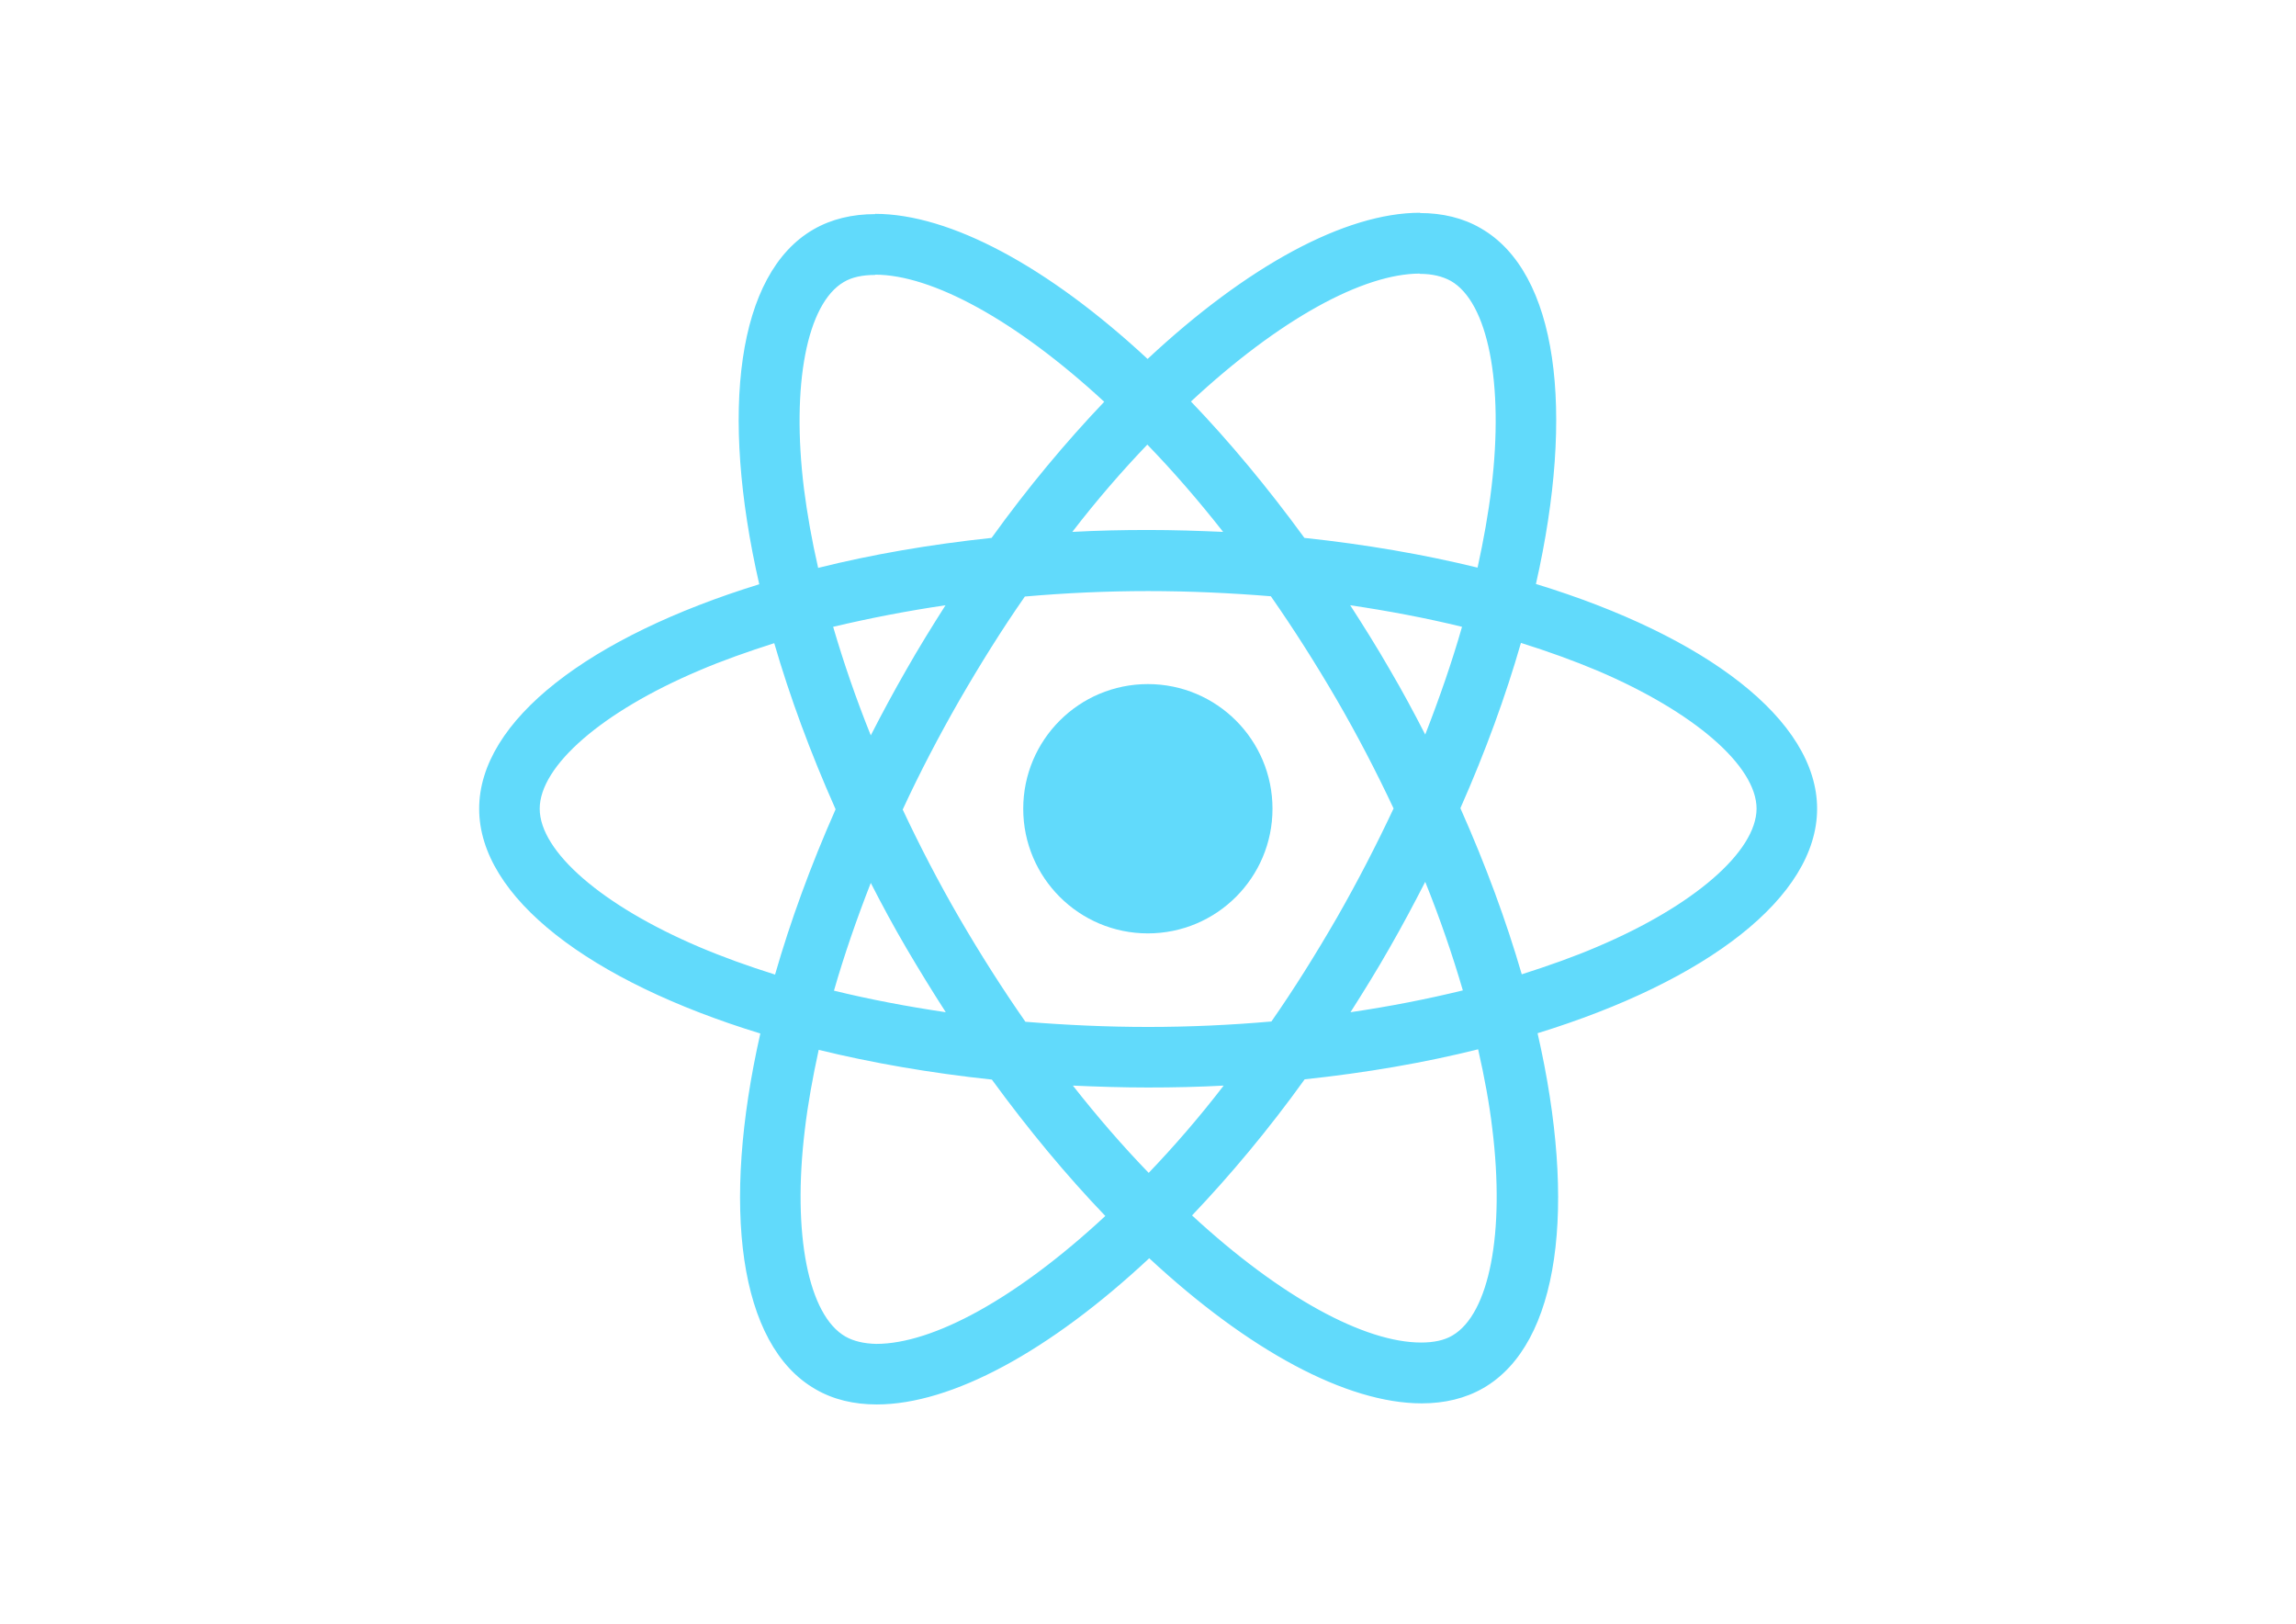
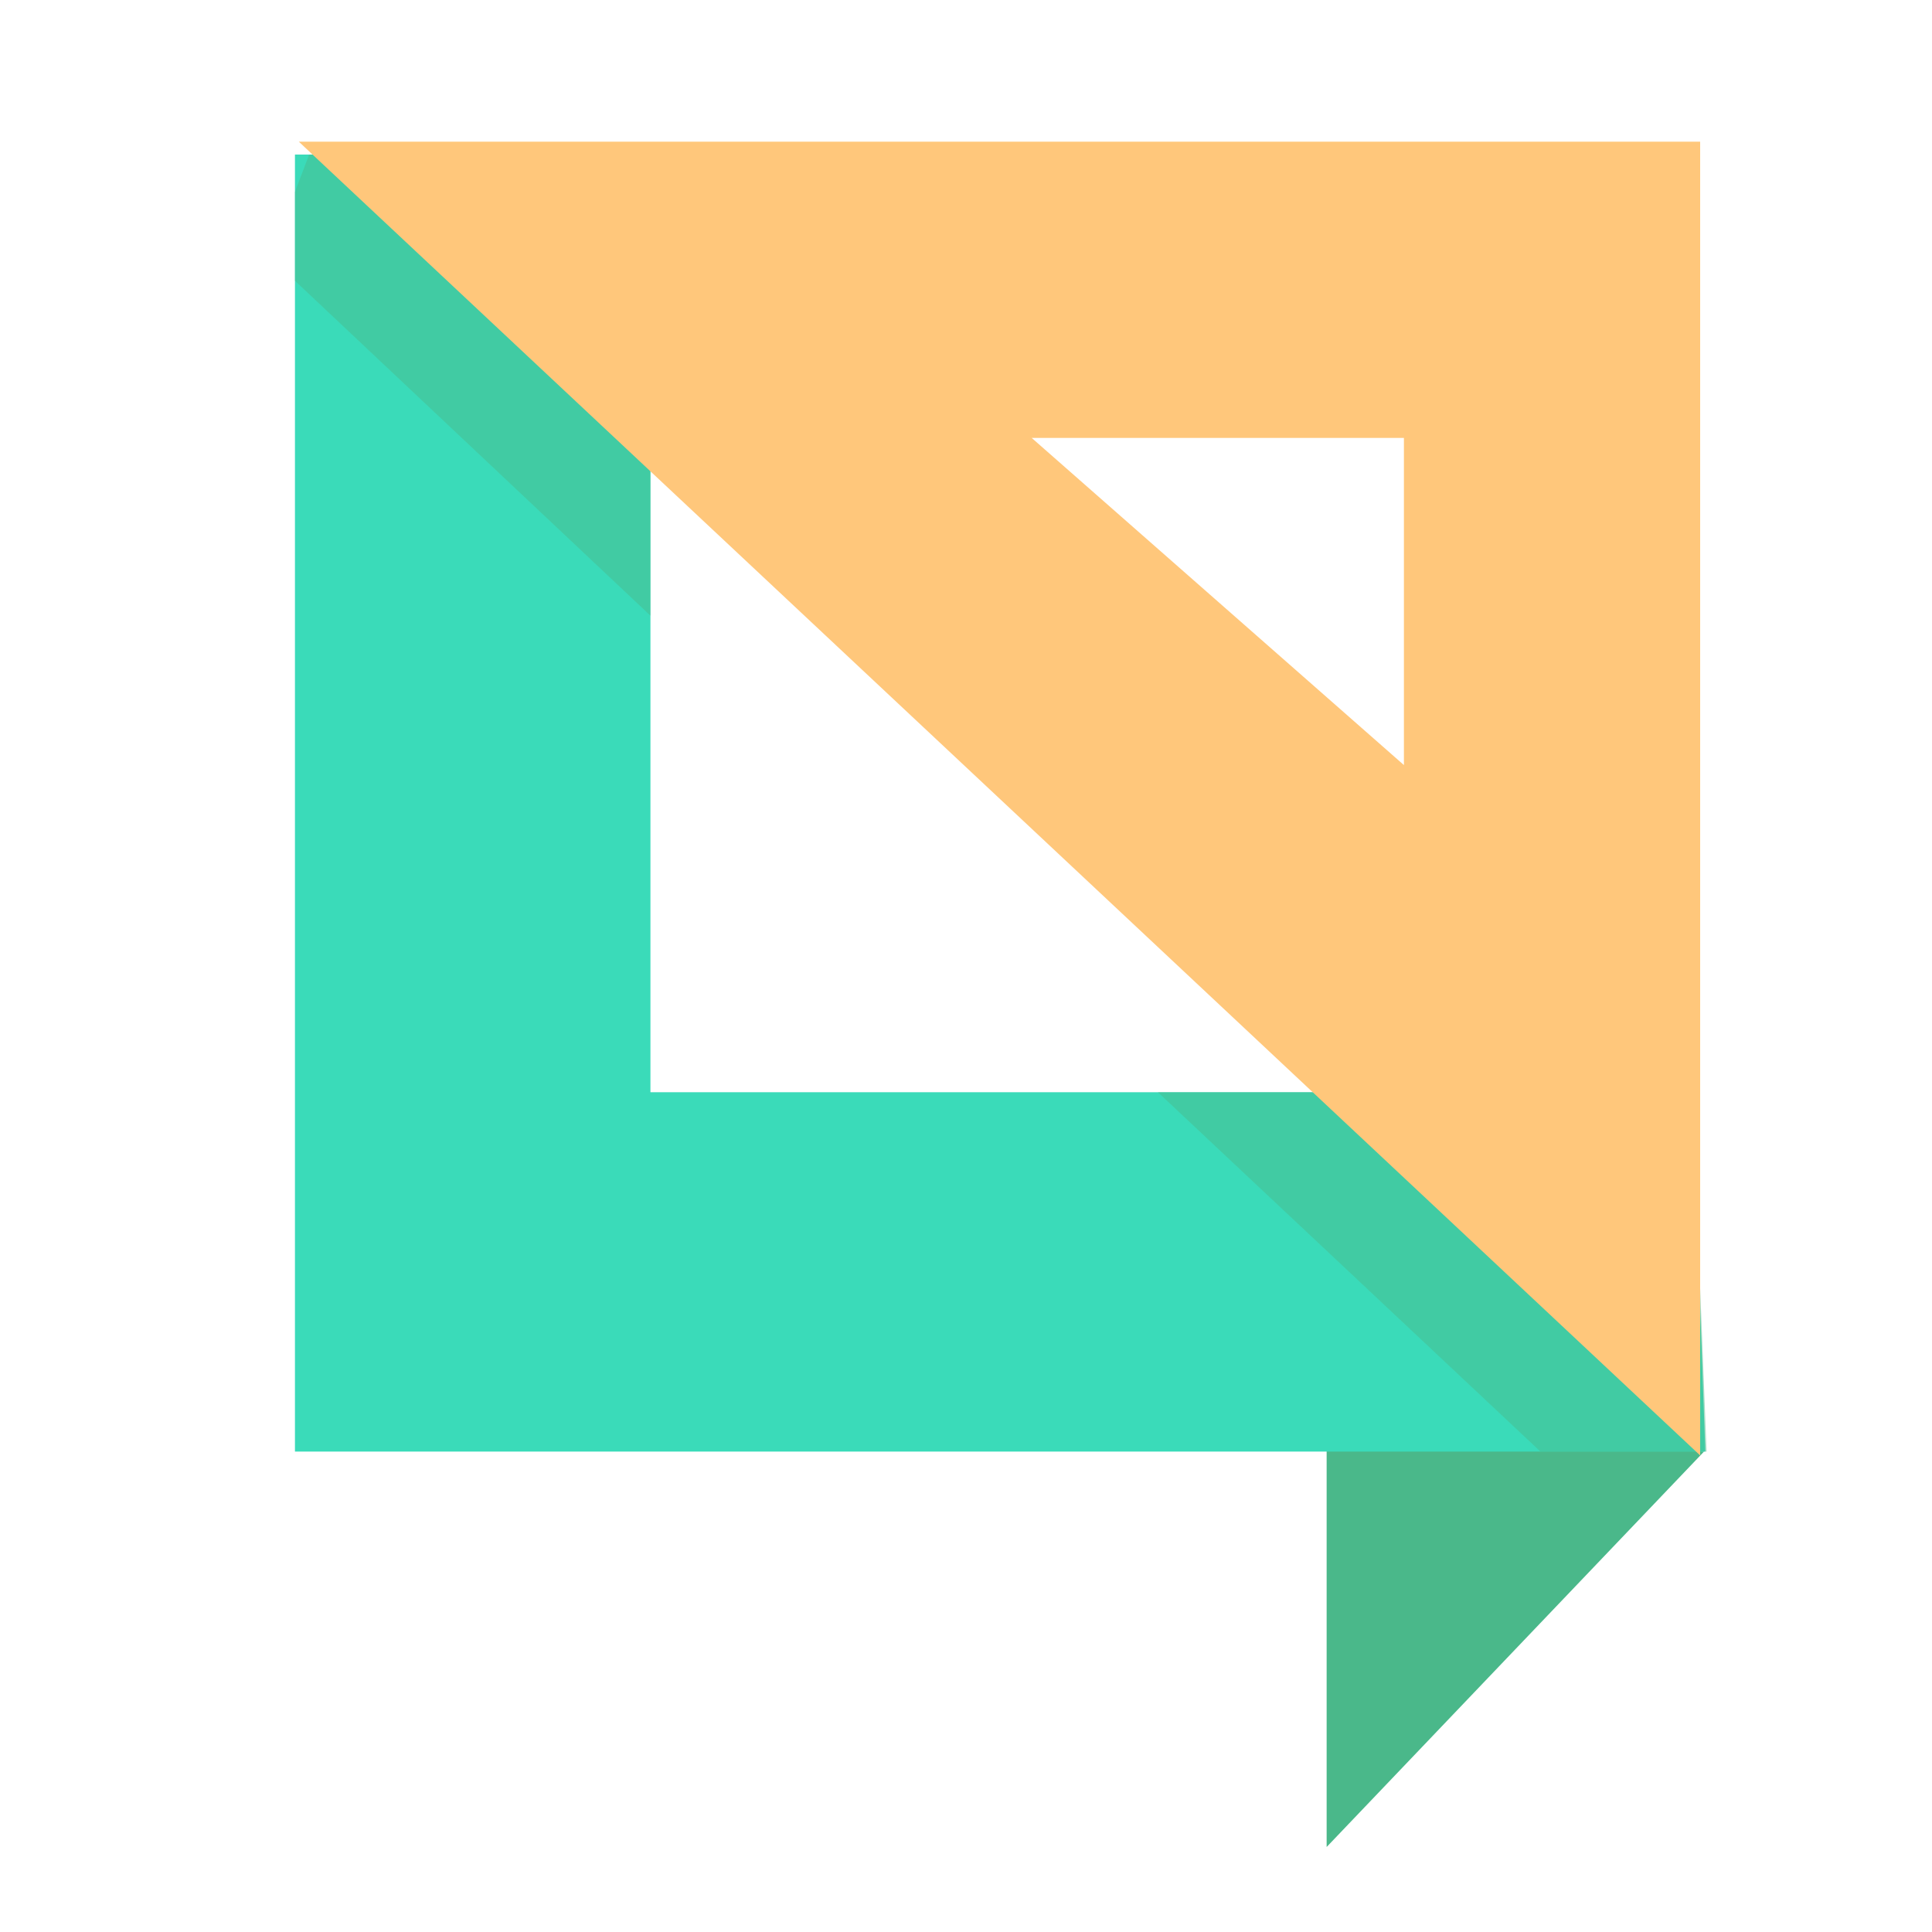
- <svg xmlns="http://www.w3.org/2000/svg" viewBox="0 0 841.9 595.3">
-   <g fill="#61DAFB">
-     <path d="M666.3 296.5c0-32.5-40.7-63.3-103.1-82.4 14.4-63.6 8-114.2-20.2-130.4-6.5-3.8-14.1-5.6-22.4-5.6v22.3c4.6 0 8.3.9 11.4 2.6 13.6 7.8 19.5 37.5 14.9 75.7-1.1 9.4-2.9 19.3-5.1 29.4-19.6-4.8-41-8.5-63.5-10.9-13.5-18.5-27.5-35.3-41.6-50 32.6-30.3 63.2-46.9 84-46.9V78c-27.5 0-63.5 19.6-99.9 53.6-36.4-33.8-72.4-53.2-99.9-53.2v22.3c20.7 0 51.4 16.5 84 46.6-14 14.7-28 31.4-41.3 49.9-22.6 2.4-44 6.1-63.6 11-2.3-10-4-19.7-5.2-29-4.7-38.2 1.1-67.9 14.6-75.8 3-1.8 6.9-2.6 11.5-2.6V78.5c-8.4 0-16 1.8-22.6 5.6-28.1 16.2-34.4 66.7-19.9 130.1-62.2 19.2-102.7 49.9-102.7 82.3 0 32.5 40.7 63.3 103.1 82.4-14.4 63.6-8 114.2 20.2 130.4 6.5 3.8 14.1 5.6 22.5 5.6 27.5 0 63.5-19.6 99.9-53.6 36.4 33.8 72.4 53.2 99.9 53.2 8.4 0 16-1.8 22.6-5.6 28.1-16.2 34.4-66.7 19.9-130.1 62-19.1 102.5-49.9 102.5-82.3zm-130.2-66.7c-3.7 12.9-8.3 26.2-13.5 39.5-4.1-8-8.4-16-13.1-24-4.6-8-9.5-15.8-14.4-23.4 14.2 2.1 27.9 4.7 41 7.9zm-45.8 106.5c-7.8 13.5-15.8 26.3-24.1 38.2-14.9 1.3-30 2-45.2 2-15.1 0-30.2-.7-45-1.9-8.3-11.9-16.4-24.6-24.2-38-7.6-13.1-14.5-26.4-20.8-39.8 6.2-13.4 13.2-26.8 20.7-39.9 7.8-13.5 15.8-26.3 24.1-38.2 14.9-1.3 30-2 45.2-2 15.1 0 30.2.7 45 1.9 8.3 11.9 16.4 24.6 24.2 38 7.6 13.1 14.5 26.4 20.8 39.8-6.3 13.4-13.2 26.8-20.7 39.9zm32.3-13c5.4 13.4 10 26.8 13.8 39.8-13.1 3.2-26.9 5.9-41.2 8 4.9-7.7 9.8-15.6 14.4-23.7 4.6-8 8.9-16.1 13-24.1zM421.2 430c-9.3-9.6-18.6-20.3-27.8-32 9 .4 18.2.7 27.5.7 9.4 0 18.7-.2 27.8-.7-9 11.7-18.3 22.4-27.5 32zm-74.4-58.9c-14.2-2.1-27.9-4.7-41-7.9 3.7-12.9 8.3-26.2 13.5-39.5 4.1 8 8.4 16 13.1 24 4.7 8 9.5 15.8 14.4 23.4zM420.7 163c9.3 9.6 18.6 20.3 27.8 32-9-.4-18.2-.7-27.5-.7-9.4 0-18.7.2-27.8.7 9-11.7 18.3-22.4 27.5-32zm-74 58.9c-4.9 7.7-9.8 15.6-14.4 23.7-4.6 8-8.9 16-13 24-5.4-13.4-10-26.8-13.8-39.8 13.1-3.1 26.9-5.8 41.2-7.9zm-90.5 125.2c-35.4-15.1-58.3-34.9-58.3-50.6 0-15.7 22.9-35.6 58.3-50.6 8.6-3.7 18-7 27.7-10.1 5.7 19.6 13.2 40 22.5 60.9-9.2 20.8-16.6 41.1-22.2 60.6-9.9-3.1-19.3-6.5-28-10.2zM310 490c-13.6-7.8-19.5-37.5-14.9-75.7 1.1-9.4 2.9-19.3 5.1-29.4 19.6 4.8 41 8.5 63.5 10.9 13.5 18.5 27.5 35.3 41.6 50-32.6 30.3-63.2 46.9-84 46.9-4.5-.1-8.3-1-11.3-2.7zm237.2-76.2c4.7 38.2-1.1 67.9-14.6 75.8-3 1.8-6.9 2.6-11.5 2.6-20.7 0-51.4-16.5-84-46.6 14-14.7 28-31.4 41.3-49.9 22.6-2.4 44-6.1 63.6-11 2.3 10.1 4.1 19.8 5.2 29.1zm38.5-66.7c-8.6 3.7-18 7-27.7 10.1-5.7-19.6-13.2-40-22.5-60.9 9.2-20.8 16.6-41.1 22.2-60.6 9.9 3.1 19.3 6.5 28.1 10.2 35.4 15.1 58.3 34.9 58.3 50.6-.1 15.7-23 35.6-58.4 50.6zM320.8 78.4z" />
-     <circle cx="420.9" cy="296.5" r="45.7" />
-     <path d="M520.5 78.1z" />
+ <svg xmlns="http://www.w3.org/2000/svg" version="1.1" id="Layer_1" x="0px" y="0px" viewBox="0 0 150 150" enable-background="new 0 0 150 150" xml:space="preserve">
+   <g>
+     <g>
+       <polygon fill="#4ab88a" points="103,110.7 103,143.4 132.3,112.7   " />
+       <polygon fill="#3adbb9" points="50.5,84.8 50.5,12 22.9,12 22.9,98.8 22.9,112.7 36.7,112.7 132.4,112.7 131.4,84.8   " />
+       <path opacity="0.46" fill="#4ab88a" d="M22.9,14.9v6.9l27.6,26V12H24L22.9,14.9z M131.4,84.8H89.9l29.7,27.9h12.9L131.4,84.8z" />
+       <g>
+         <polygon fill="none" points="109,59.4 109,34 80.1,34    " />
+         <path fill="#FFC77B" d="M23.2,11L132,113V11H23.2z M109,59.4L80.1,34H109V59.4z" />
+       </g>
+     </g>
+     <path fill="#4ab88a" d="M132.4,112.7" />
+     <path fill="#4ab88a" d="M132.4,112.7" />
  </g>
</svg>
